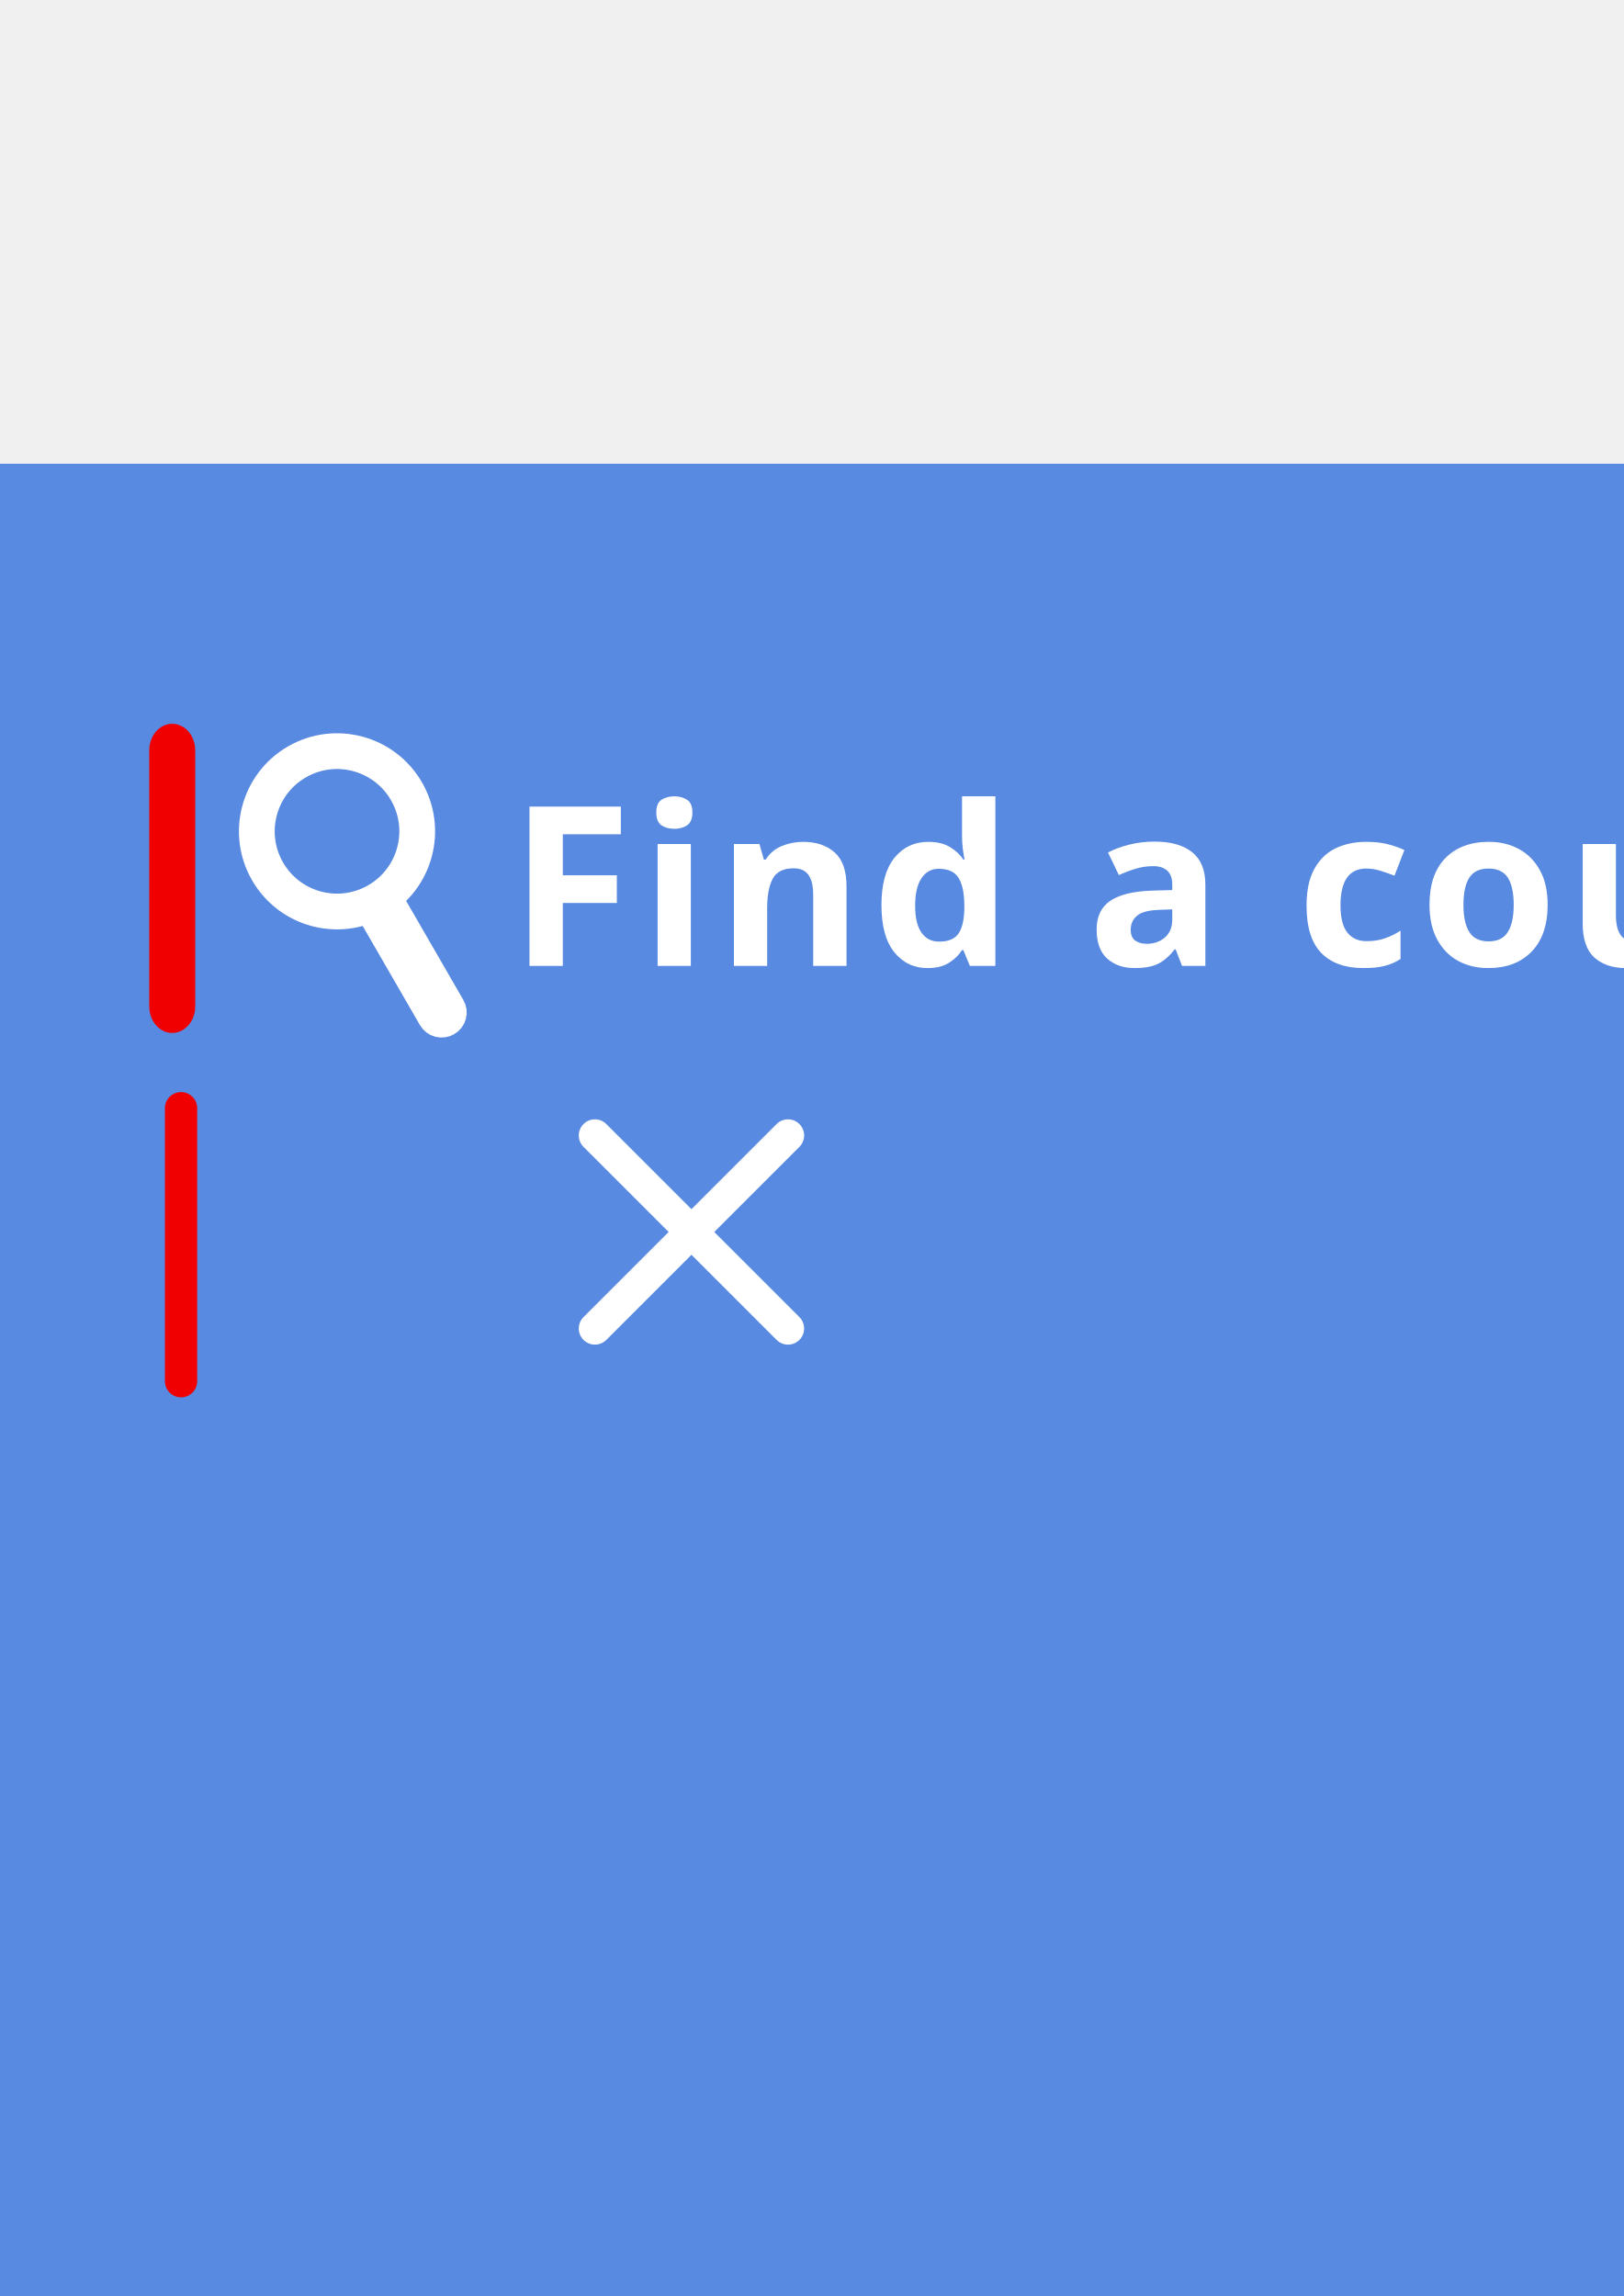
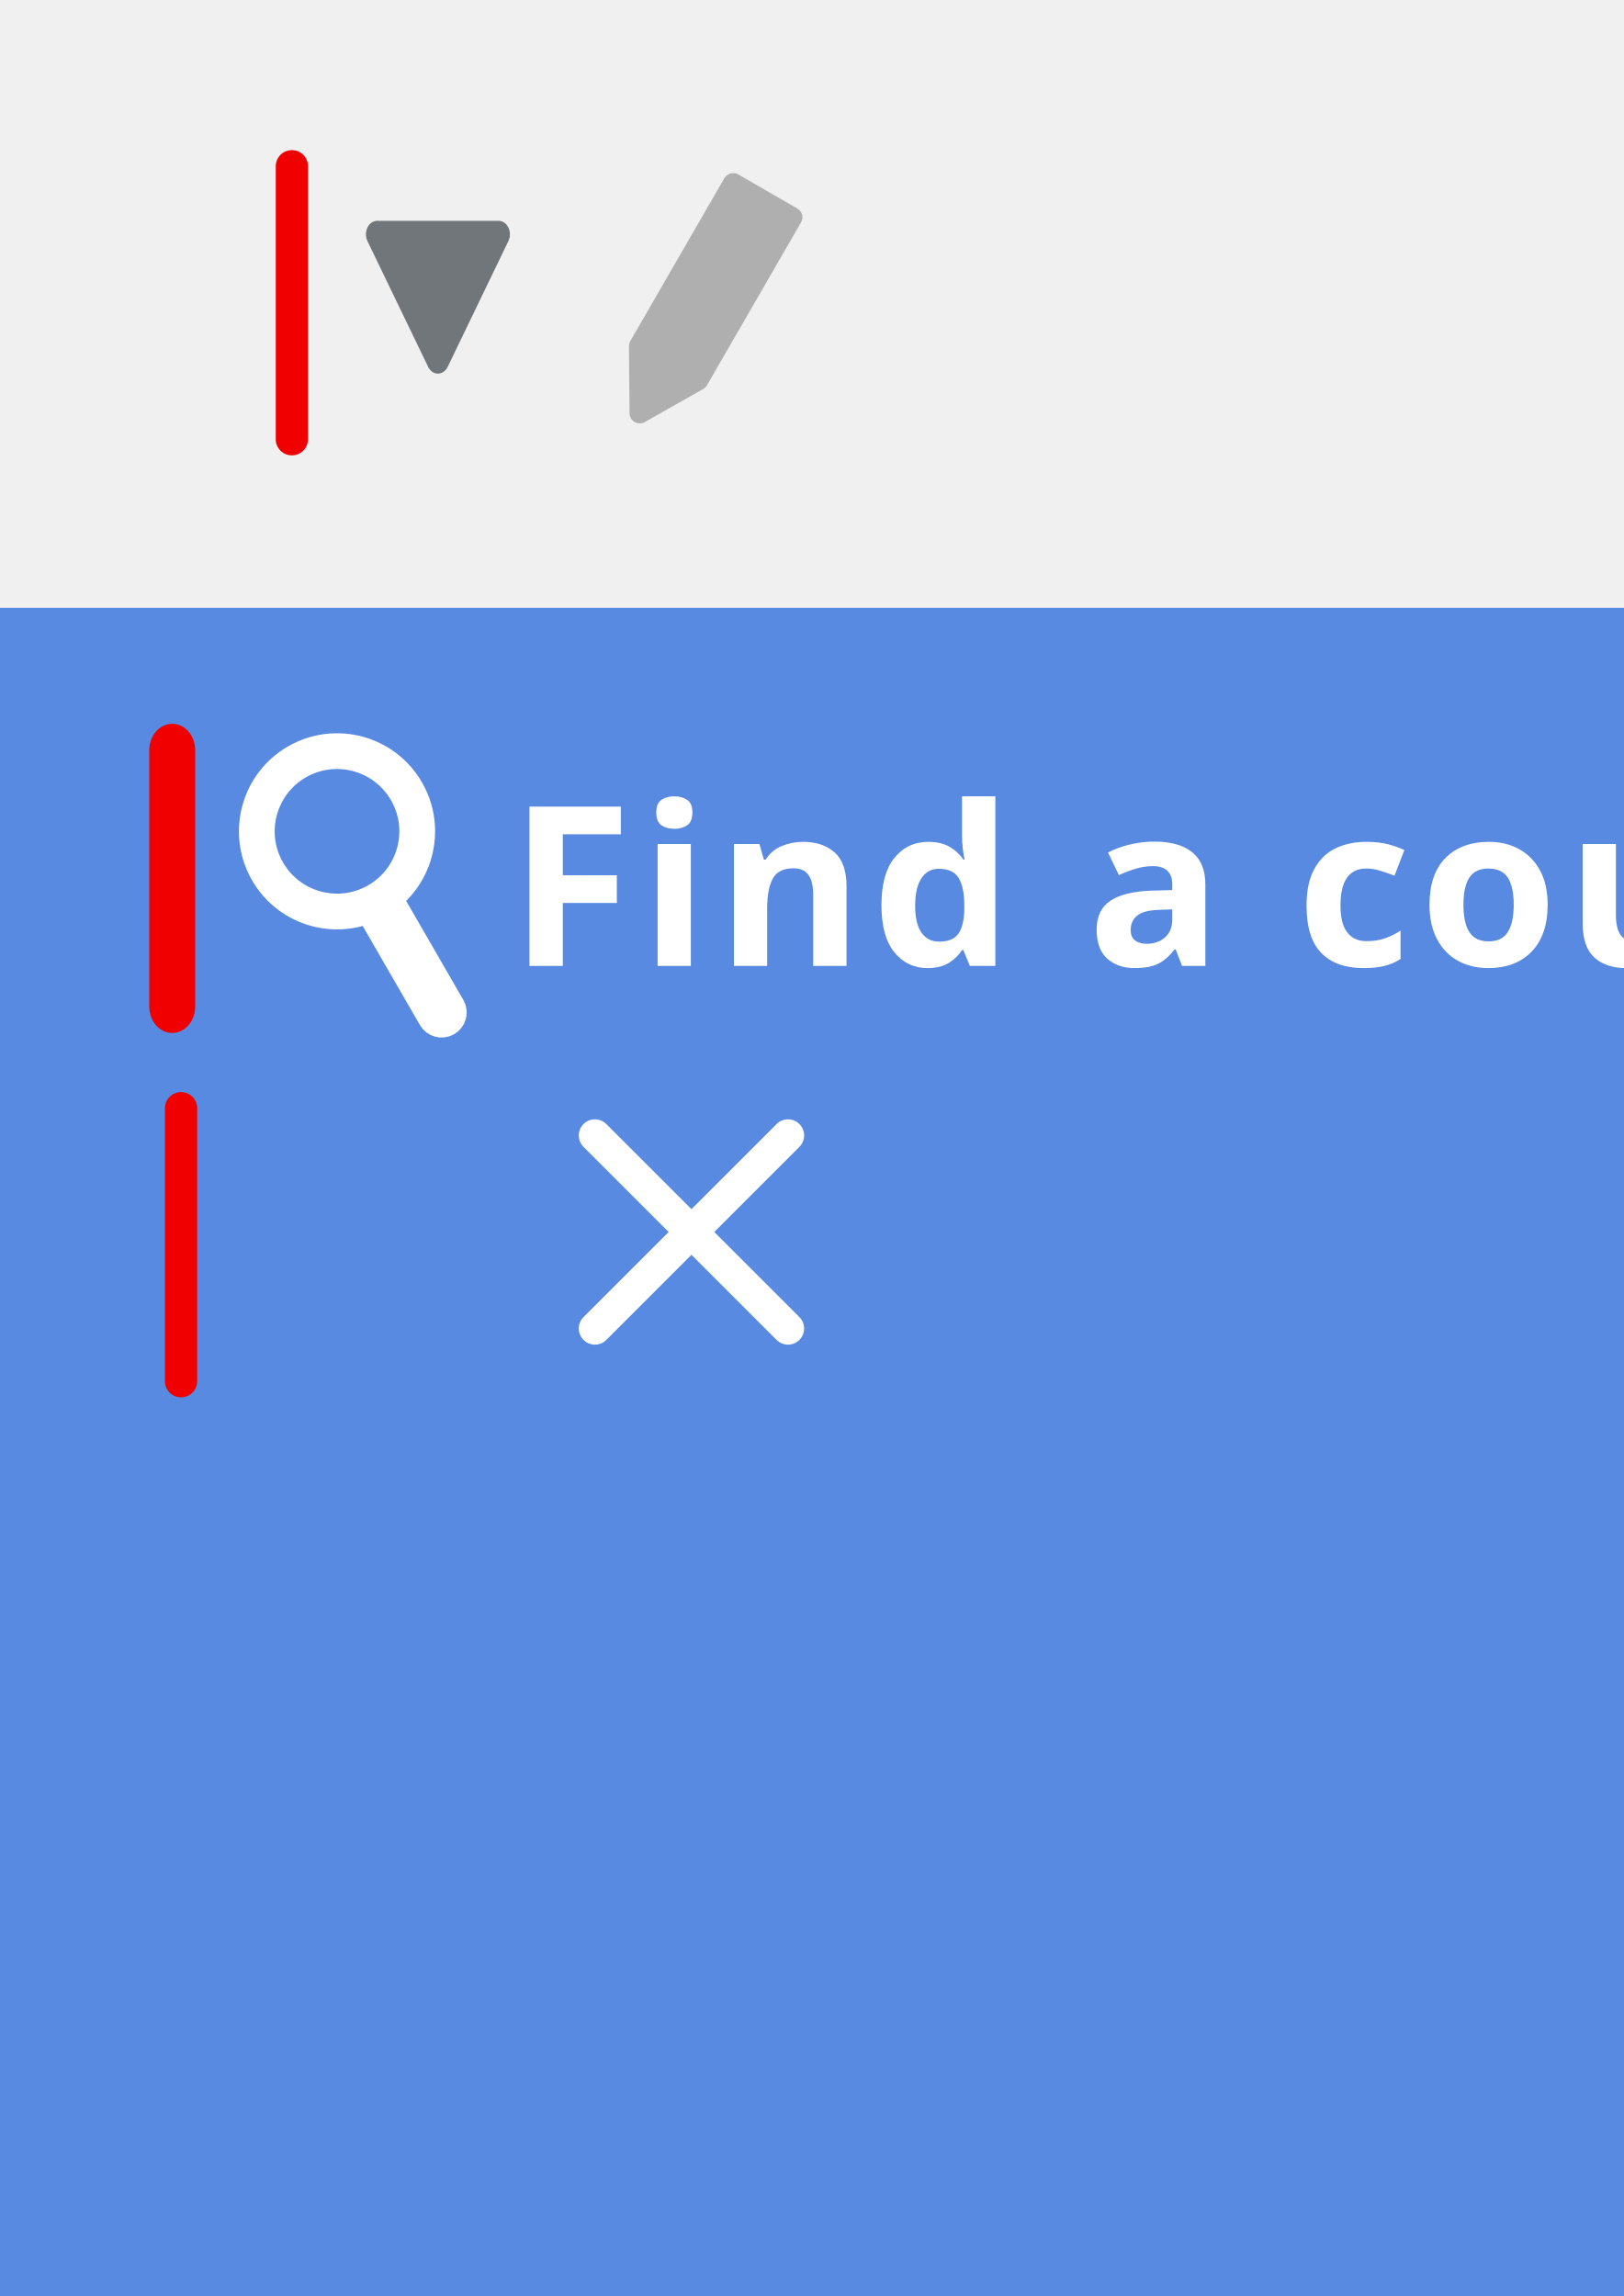
<svg xmlns="http://www.w3.org/2000/svg" width="210mm" height="297mm" viewBox="0 0 210 297" version="1.1" id="svg1">
  <defs id="defs1" />
  <g id="layer1">
-     <rect style="fill:#588ae1;fill-opacity:1;stroke:none;stroke-width:4.618;stroke-linecap:round;stroke-linejoin:round" id="rect2" width="502.638" height="254.576" x="-5.976" y="59.983" ry="1.736" />
-     <g id="g2" transform="matrix(1.779455,0,0,1.779455,-254.1449,-25.89668)">
-       <g id="g4">
-         <path id="rect1" style="fill:#ffffff;stroke:#ffffff;stroke-width:1.999;stroke-linecap:round;stroke-linejoin:round" d="m 108.231,154.368 a 5.828,5.828 45 0 1 -0.824,0.059 5.828,5.828 45 0 1 -0.824,-0.059 l 4.2e-4,9.435 c 0,0.456 0.367,0.823 0.824,0.823 0.456,0 0.823,-0.367 0.823,-0.824 z" transform="rotate(-30)" />
-         <circle style="fill:#ffffff;fill-opacity:0;stroke:#ffffff;stroke-width:2.599;stroke-linecap:round;stroke-linejoin:round;stroke-dasharray:none;stroke-opacity:1" id="path1" cx="107.408" cy="148.598" r="5.828" transform="rotate(-30)" />
-       </g>
-       <text xml:space="preserve" style="font-style:normal;font-variant:normal;font-weight:bold;font-stretch:normal;font-size:61.976px;line-height:0;font-family:'Noto Sans KR';-inkscape-font-specification:'Noto Sans KR Bold';text-align:start;letter-spacing:2.275px;writing-mode:lr-tb;direction:ltr;text-anchor:start;fill:#ffffff;fill-opacity:1;stroke:none;stroke-width:1.999;stroke-linecap:round;stroke-linejoin:round" x="171.996" y="150.896" id="text2">
-         <tspan id="tspan2" style="stroke-width:1.999" x="171.996" y="150.896" />
-       </text>
-       <rect style="fill:#f00000;fill-opacity:1;stroke:none;stroke-width:1.918;stroke-linecap:round;stroke-linejoin:round;stroke-dasharray:none" id="rect3" width="3.342" height="22.475" x="153.669" y="67.168" ry="1.929" />
-       <rect style="fill:#f00000;fill-opacity:1;stroke:none;stroke-width:1.918;stroke-linecap:round;stroke-linejoin:round;stroke-dasharray:none" id="rect8" width="2.345" height="22.19" x="154.808" y="93.941" ry="1.172" />
-       <g id="g10">
-         <rect style="fill:#ffffff;fill-opacity:1;stroke:none;stroke-width:1.918;stroke-linecap:round;stroke-linejoin:round;stroke-dasharray:none" id="rect9" width="2.345" height="22.19" x="208.972" y="-74.005" ry="1.172" transform="rotate(45)" />
-         <rect style="fill:#ffffff;fill-opacity:1;stroke:none;stroke-width:1.918;stroke-linecap:round;stroke-linejoin:round;stroke-dasharray:none" id="rect10" width="2.345" height="22.19" x="61.737" y="199.049" ry="1.172" transform="rotate(-45)" />
-       </g>
-     </g>
+     <rect style="fill:#588ae1;fill-opacity:1;stroke:none;stroke-width:4.618;stroke-linecap:round;stroke-linejoin:round" id="rect2" width="502.638" height="254.576" x="-5.976" y="78.619" ry="1.736" />
+     <rect style="fill:#8ddd27;fill-opacity:0.338;stroke:none;stroke-width:1.323;stroke-linecap:round;stroke-linejoin:round;stroke-dasharray:none;stroke-opacity:0.252;opacity:0" id="rect6" width="29.523" height="40.912" x="41.876" y="17.992" ry="0" />
+     <rect style="fill:#e3e7eb;fill-opacity:0.671;stroke:none;stroke-width:1.323;stroke-linecap:round;stroke-linejoin:round;stroke-dasharray:none;stroke-opacity:0.252;opacity:0" id="rect5" width="29.523" height="40.912" x="77.798" y="18.12" ry="0" />
+     <path id="rect1" style="fill:#ffffff;stroke:#ffffff;stroke-width:3.557;stroke-linecap:round;stroke-linejoin:round" d="m 49.99,115.696 a 10.372,10.372 0 0 1 -1.217,0.824 10.372,10.372 0 0 1 -1.322,0.642 l 8.396,14.54 c 0.406,0.703 1.299,0.942 2.002,0.536 0.703,-0.406 0.942,-1.299 0.536,-2.002 z" />
+     <circle style="fill:#ffffff;fill-opacity:0;stroke:#ffffff;stroke-width:4.625;stroke-linecap:round;stroke-linejoin:round;stroke-dasharray:none;stroke-opacity:1" id="path1" cx="-16.021" cy="114.924" r="10.372" transform="rotate(-30)" />
+     <text xml:space="preserve" style="font-style:normal;font-variant:normal;font-weight:bold;font-stretch:normal;font-size:110.283px;line-height:0;font-family:'Noto Sans KR';-inkscape-font-specification:'Noto Sans KR Bold';text-align:start;letter-spacing:4.049px;writing-mode:lr-tb;direction:ltr;text-anchor:start;fill:#ffffff;fill-opacity:1;stroke:none;stroke-width:3.557;stroke-linecap:round;stroke-linejoin:round" x="51.914" y="242.616" id="text2">
+       <tspan id="tspan2" style="stroke-width:3.557" x="51.914" y="242.616" />
+     </text>
+     <rect style="fill:#f00000;fill-opacity:1;stroke:none;stroke-width:3.413;stroke-linecap:round;stroke-linejoin:round;stroke-dasharray:none" id="rect3" width="5.946" height="39.994" x="19.302" y="93.626" ry="3.432" />
+     <rect style="fill:#f00000;fill-opacity:1;stroke:none;stroke-width:3.413;stroke-linecap:round;stroke-linejoin:round;stroke-dasharray:none" id="rect8" width="4.172" height="39.487" x="21.329" y="141.267" ry="2.086" />
+     <rect style="fill:#ffffff;fill-opacity:1;stroke:none;stroke-width:3.413;stroke-linecap:round;stroke-linejoin:round;stroke-dasharray:none" id="rect9" width="4.172" height="39.487" x="173.837" y="29.707" ry="2.086" transform="rotate(45)" />
+     <rect style="fill:#ffffff;fill-opacity:1;stroke:none;stroke-width:3.413;stroke-linecap:round;stroke-linejoin:round;stroke-dasharray:none" id="rect10" width="4.172" height="39.487" x="-51.537" y="156.18" ry="2.086" transform="rotate(-45)" />
+     <rect style="fill:#f00000;fill-opacity:1;stroke:none;stroke-width:3.413;stroke-linecap:round;stroke-linejoin:round;stroke-dasharray:none" id="rect4" width="4.172" height="39.487" x="35.664" y="19.418" ry="2.086" />
+     <path style="fill:#70767a;fill-opacity:1;stroke:#70767a;stroke-width:1.607;stroke-linecap:round;stroke-linejoin:round;stroke-dasharray:none;stroke-opacity:1" id="path4" d="m 172.443,34.218 -4.328,-7.496 8.655,0 z" transform="matrix(1.814682,0,0,2.171145,-256.2917,-27.70769)" />
+     <path id="path5" style="fill:#afafaf;fill-opacity:1;stroke:#afafaf;stroke-width:2.646;stroke-linecap:round;stroke-linejoin:round;stroke-dasharray:none;stroke-opacity:1" d="M 102.45,28.114 90.29,49.175 82.747,53.439 82.668,44.775 94.828,23.714 Z" />
    <text xml:space="preserve" style="font-size:28.88px;line-height:0;font-family:Heavitas;-inkscape-font-specification:Heavitas;text-align:start;letter-spacing:1.06px;writing-mode:lr-tb;direction:ltr;text-anchor:start;fill:#ffffff;fill-opacity:1;stroke:none;stroke-width:0.932;stroke-linecap:round;stroke-linejoin:round" x="65.888" y="124.943" id="text1">
      <tspan id="tspan1" style="font-style:normal;font-variant:normal;font-weight:bold;font-stretch:normal;font-family:'Noto Sans KR';-inkscape-font-specification:'Noto Sans KR Bold';fill:#ffffff;fill-opacity:1;stroke:none;stroke-width:0.932" x="65.888" y="124.943">Find a course</tspan>
    </text>
  </g>
</svg>
